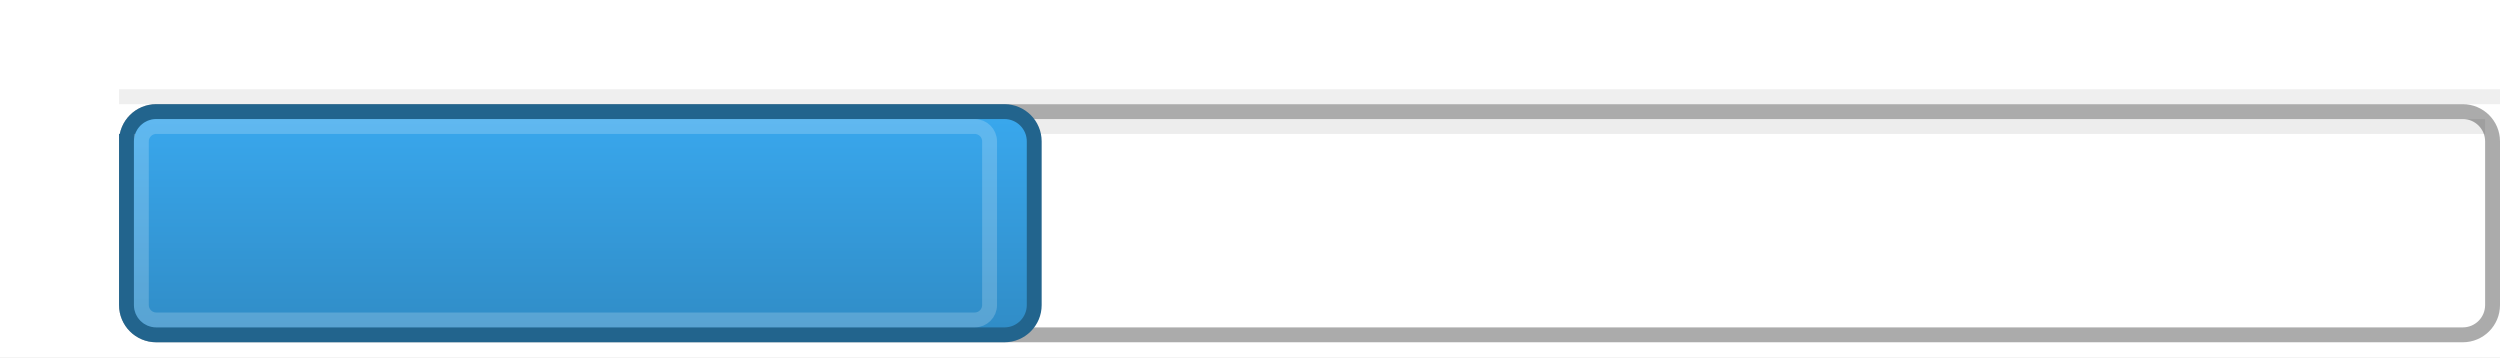
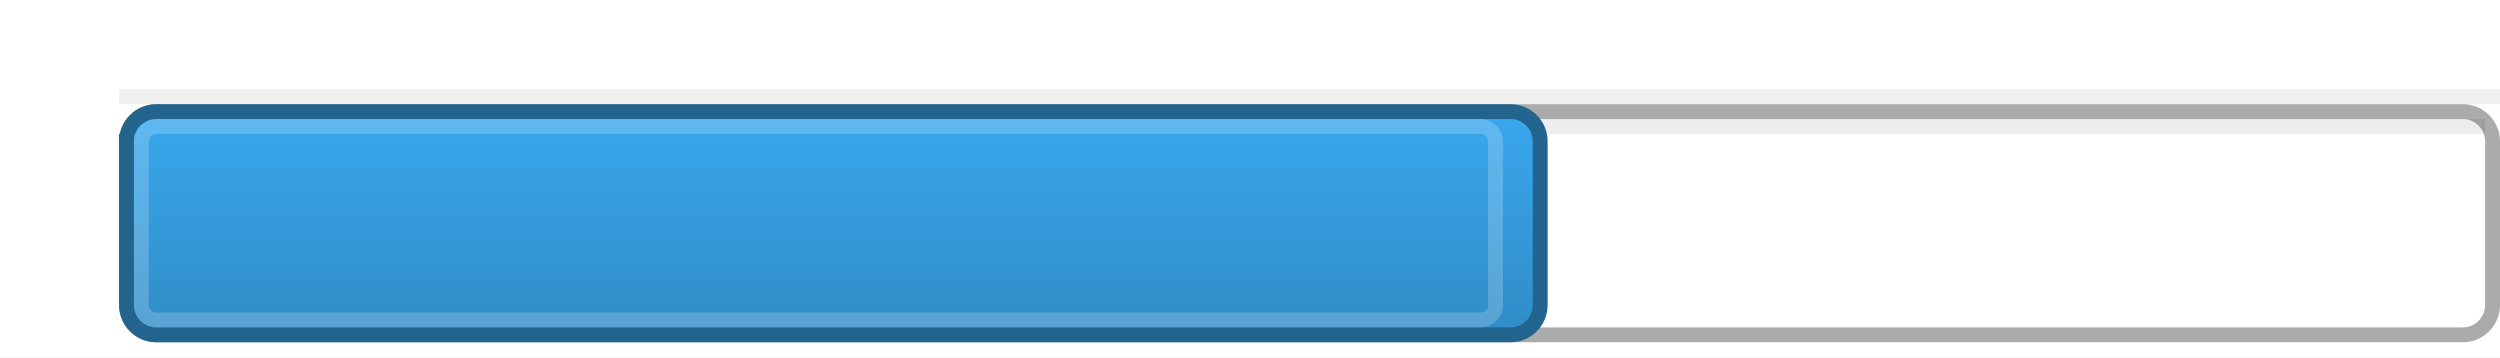
<svg xmlns="http://www.w3.org/2000/svg" width="59.267mm" height="8.467mm" viewBox="0 0 168 24" version="1.2" baseProfile="tiny">
  <defs>
    <linearGradient gradientUnits="userSpaceOnUse" x1="0" y1="0" x2="0" y2="15" id="gradient1">
      <stop offset="0" stop-color="#39a8ee" stop-opacity="1" />
      <stop offset="1" stop-color="#308cc6" stop-opacity="1" />
    </linearGradient>
    <linearGradient gradientUnits="userSpaceOnUse" x1="0" y1="0" x2="0" y2="15" id="gradient2">
      <stop offset="0" stop-color="#39a8ee" stop-opacity="1" />
      <stop offset="1" stop-color="#308cc6" stop-opacity="1" />
    </linearGradient>
    <linearGradient gradientUnits="userSpaceOnUse" x1="0" y1="0" x2="0" y2="15" id="gradient3">
      <stop offset="0" stop-color="#39a8ee" stop-opacity="1" />
      <stop offset="1" stop-color="#308cc6" stop-opacity="1" />
    </linearGradient>
    <linearGradient gradientUnits="userSpaceOnUse" x1="0" y1="0" x2="0" y2="15" id="gradient4">
      <stop offset="0" stop-color="#39a8ee" stop-opacity="1" />
      <stop offset="1" stop-color="#308cc6" stop-opacity="1" />
    </linearGradient>
    <linearGradient gradientUnits="userSpaceOnUse" x1="0" y1="0" x2="0" y2="15" id="gradient5">
      <stop offset="0" stop-color="#39a8ee" stop-opacity="1" />
      <stop offset="1" stop-color="#308cc6" stop-opacity="1" />
    </linearGradient>
    <linearGradient gradientUnits="userSpaceOnUse" x1="0" y1="0" x2="0" y2="15" id="gradient6">
      <stop offset="0" stop-color="#39a8ee" stop-opacity="1" />
      <stop offset="1" stop-color="#308cc6" stop-opacity="1" />
    </linearGradient>
  </defs>
  <g fill="none" stroke="black" stroke-width="1" fill-rule="evenodd" stroke-linecap="square" stroke-linejoin="bevel">
    <g fill="#ffffff" fill-opacity="1" stroke="none" transform="matrix(1,0,0,1,0,0)">
      <rect x="0" y="0" width="168" height="24" />
    </g>
    <g fill="#000000" fill-opacity="1" stroke="#000000" stroke-opacity="1" stroke-width="1" stroke-linecap="butt" stroke-linejoin="miter" stroke-miterlimit="2" transform="matrix(1,0,0,1,0,0)">
</g>
    <g fill="#000000" fill-opacity="1" stroke="#000000" stroke-opacity="1" stroke-width="1" stroke-linecap="butt" stroke-linejoin="miter" stroke-miterlimit="2" transform="matrix(1,0,0,1,0,0)">
</g>
    <g fill="#000000" fill-opacity="1" stroke="#000000" stroke-opacity="1" stroke-width="1" stroke-linecap="butt" stroke-linejoin="miter" stroke-miterlimit="2" transform="matrix(1,0,0,1,0,0)">
</g>
    <g fill="#ffffff" fill-opacity="1" stroke="none" transform="matrix(1,0,0,1,0,0)">
      <rect x="0" y="0" width="168" height="24" />
    </g>
    <g fill="none" stroke="#000000" stroke-opacity="1" stroke-width="1" stroke-linecap="butt" stroke-linejoin="miter" stroke-miterlimit="2" transform="matrix(1,0,0,1,8,7)">
</g>
    <g fill="none" stroke="#000000" stroke-opacity="0.063" stroke-width="1" stroke-linecap="square" stroke-linejoin="bevel" transform="matrix(1,0,0,1,8.5,7.5)">
      <polyline fill="none" vector-effect="none" points="0,-1 159,-1 " />
    </g>
    <g fill="#ffffff" fill-opacity="1" stroke="#ababab" stroke-opacity="1" stroke-width="1" stroke-linecap="square" stroke-linejoin="bevel" transform="matrix(1,0,0,1,8.5,7.5)">
      <path vector-effect="none" fill-rule="evenodd" d="M0,2 C0,0.895 0.895,0 2,0 L157,0 C158.105,0 159,0.895 159,2 L159,13 C159,14.105 158.105,15 157,15 L2,15 C0.895,15 0,14.105 0,13 L0,2" />
    </g>
    <g fill="#ffffff" fill-opacity="1" stroke="#000000" stroke-opacity="0.071" stroke-width="1" stroke-linecap="square" stroke-linejoin="bevel" transform="matrix(1,0,0,1,8.5,7.5)">
      <polyline fill="none" vector-effect="none" points="1,1 158,1 " />
    </g>
    <g fill="none" stroke="#000000" stroke-opacity="1" stroke-width="1" stroke-linecap="butt" stroke-linejoin="miter" stroke-miterlimit="2" transform="matrix(1,0,0,1,8,7)">
</g>
    <g fill="none" stroke="#000000" stroke-opacity="0.137" stroke-width="1" stroke-linecap="square" stroke-linejoin="bevel" transform="matrix(1,0,0,1,8.5,7.5)">
-       <polyline fill="none" vector-effect="none" points="60,1 60,14 " />
+       <polyline fill="none" vector-effect="none" points="94,1 94,14 " />
    </g>
    <g fill="none" stroke="#22648d" stroke-opacity="1" stroke-width="1" stroke-linecap="square" stroke-linejoin="bevel" transform="matrix(1,0,0,1,8.5,7.5)">
-       <polyline fill="none" vector-effect="none" points="59,1 59,14 " />
+       <polyline fill="none" vector-effect="none" points="93,1 93,14 " />
    </g>
    <g fill="url(#gradient1)" stroke="#22648d" stroke-opacity="1" stroke-width="1" stroke-linecap="square" stroke-linejoin="bevel" transform="matrix(1,0,0,1,8.5,7.5)">
</g>
    <g fill="url(#gradient2)" stroke="#22648d" stroke-opacity="1" stroke-width="1" stroke-linecap="square" stroke-linejoin="bevel" transform="matrix(1,0,0,1,8.5,7.5)">
-       <path vector-effect="none" fill-rule="evenodd" d="M0,2 C0,0.895 0.895,0 2,0 L59,0 C60.105,0 61,0.895 61,2 L61,13 C61,14.105 60.105,15 59,15 L2,15 C0.895,15 0,14.105 0,13 L0,2" />
+       <path vector-effect="none" fill-rule="evenodd" d="M0,2 C0,0.895 0.895,0 2,0 L93,0 C94.105,0 95,0.895 95,2 L95,13 C95,14.105 94.105,15 93,15 L2,15 C0.895,15 0,14.105 0,13 L0,2" />
    </g>
    <g fill="url(#gradient3)" stroke="#22648d" stroke-opacity="1" stroke-width="1" stroke-linecap="square" stroke-linejoin="bevel" transform="matrix(1,0,0,1,8.5,7.5)">
</g>
    <g fill="url(#gradient4)" stroke="#22648d" stroke-opacity="1" stroke-width="1" stroke-linecap="square" stroke-linejoin="bevel" transform="matrix(1,0,0,1,0,0)">
</g>
    <g fill="url(#gradient5)" stroke="#22648d" stroke-opacity="1" stroke-width="1" stroke-linecap="square" stroke-linejoin="bevel" transform="matrix(1,0,0,1,0,0)">
</g>
    <g fill="url(#gradient6)" stroke="#22648d" stroke-opacity="1" stroke-width="1" stroke-linecap="square" stroke-linejoin="bevel" transform="matrix(1,0,0,1,8.5,7.5)">
</g>
    <g fill="none" stroke="#ffffff" stroke-opacity="0.196" stroke-width="1" stroke-linecap="square" stroke-linejoin="bevel" transform="matrix(1,0,0,1,8.5,7.5)">
-       <path vector-effect="none" fill-rule="evenodd" d="M1,2 C1,1.448 1.448,1 2,1 L57,1 C57.552,1 58,1.448 58,2 L58,13 C58,13.552 57.552,14 57,14 L2,14 C1.448,14 1,13.552 1,13 L1,2" />
+       <path vector-effect="none" fill-rule="evenodd" d="M1,2 C1,1.448 1.448,1 2,1 L91,1 C91.552,1 92,1.448 92,2 L92,13 C92,13.552 91.552,14 91,14 L2,14 C1.448,14 1,13.552 1,13 L1,2" />
    </g>
    <g fill="none" stroke="#000000" stroke-opacity="1" stroke-width="1" stroke-linecap="butt" stroke-linejoin="miter" stroke-miterlimit="2" transform="matrix(1,0,0,1,8,7)">
</g>
    <g fill="#000000" fill-opacity="1" stroke="#000000" stroke-opacity="1" stroke-width="1" stroke-linecap="butt" stroke-linejoin="miter" stroke-miterlimit="2" transform="matrix(1,0,0,1,0,0)">
</g>
    <g fill="#000000" fill-opacity="1" stroke="#000000" stroke-opacity="1" stroke-width="1" stroke-linecap="butt" stroke-linejoin="miter" stroke-miterlimit="2" transform="matrix(1,0,0,1,0,0)">
</g>
    <g fill="#000000" fill-opacity="1" stroke="#000000" stroke-opacity="1" stroke-width="1" stroke-linecap="butt" stroke-linejoin="miter" stroke-miterlimit="2" transform="matrix(1,0,0,1,0,0)">
</g>
  </g>
</svg>
